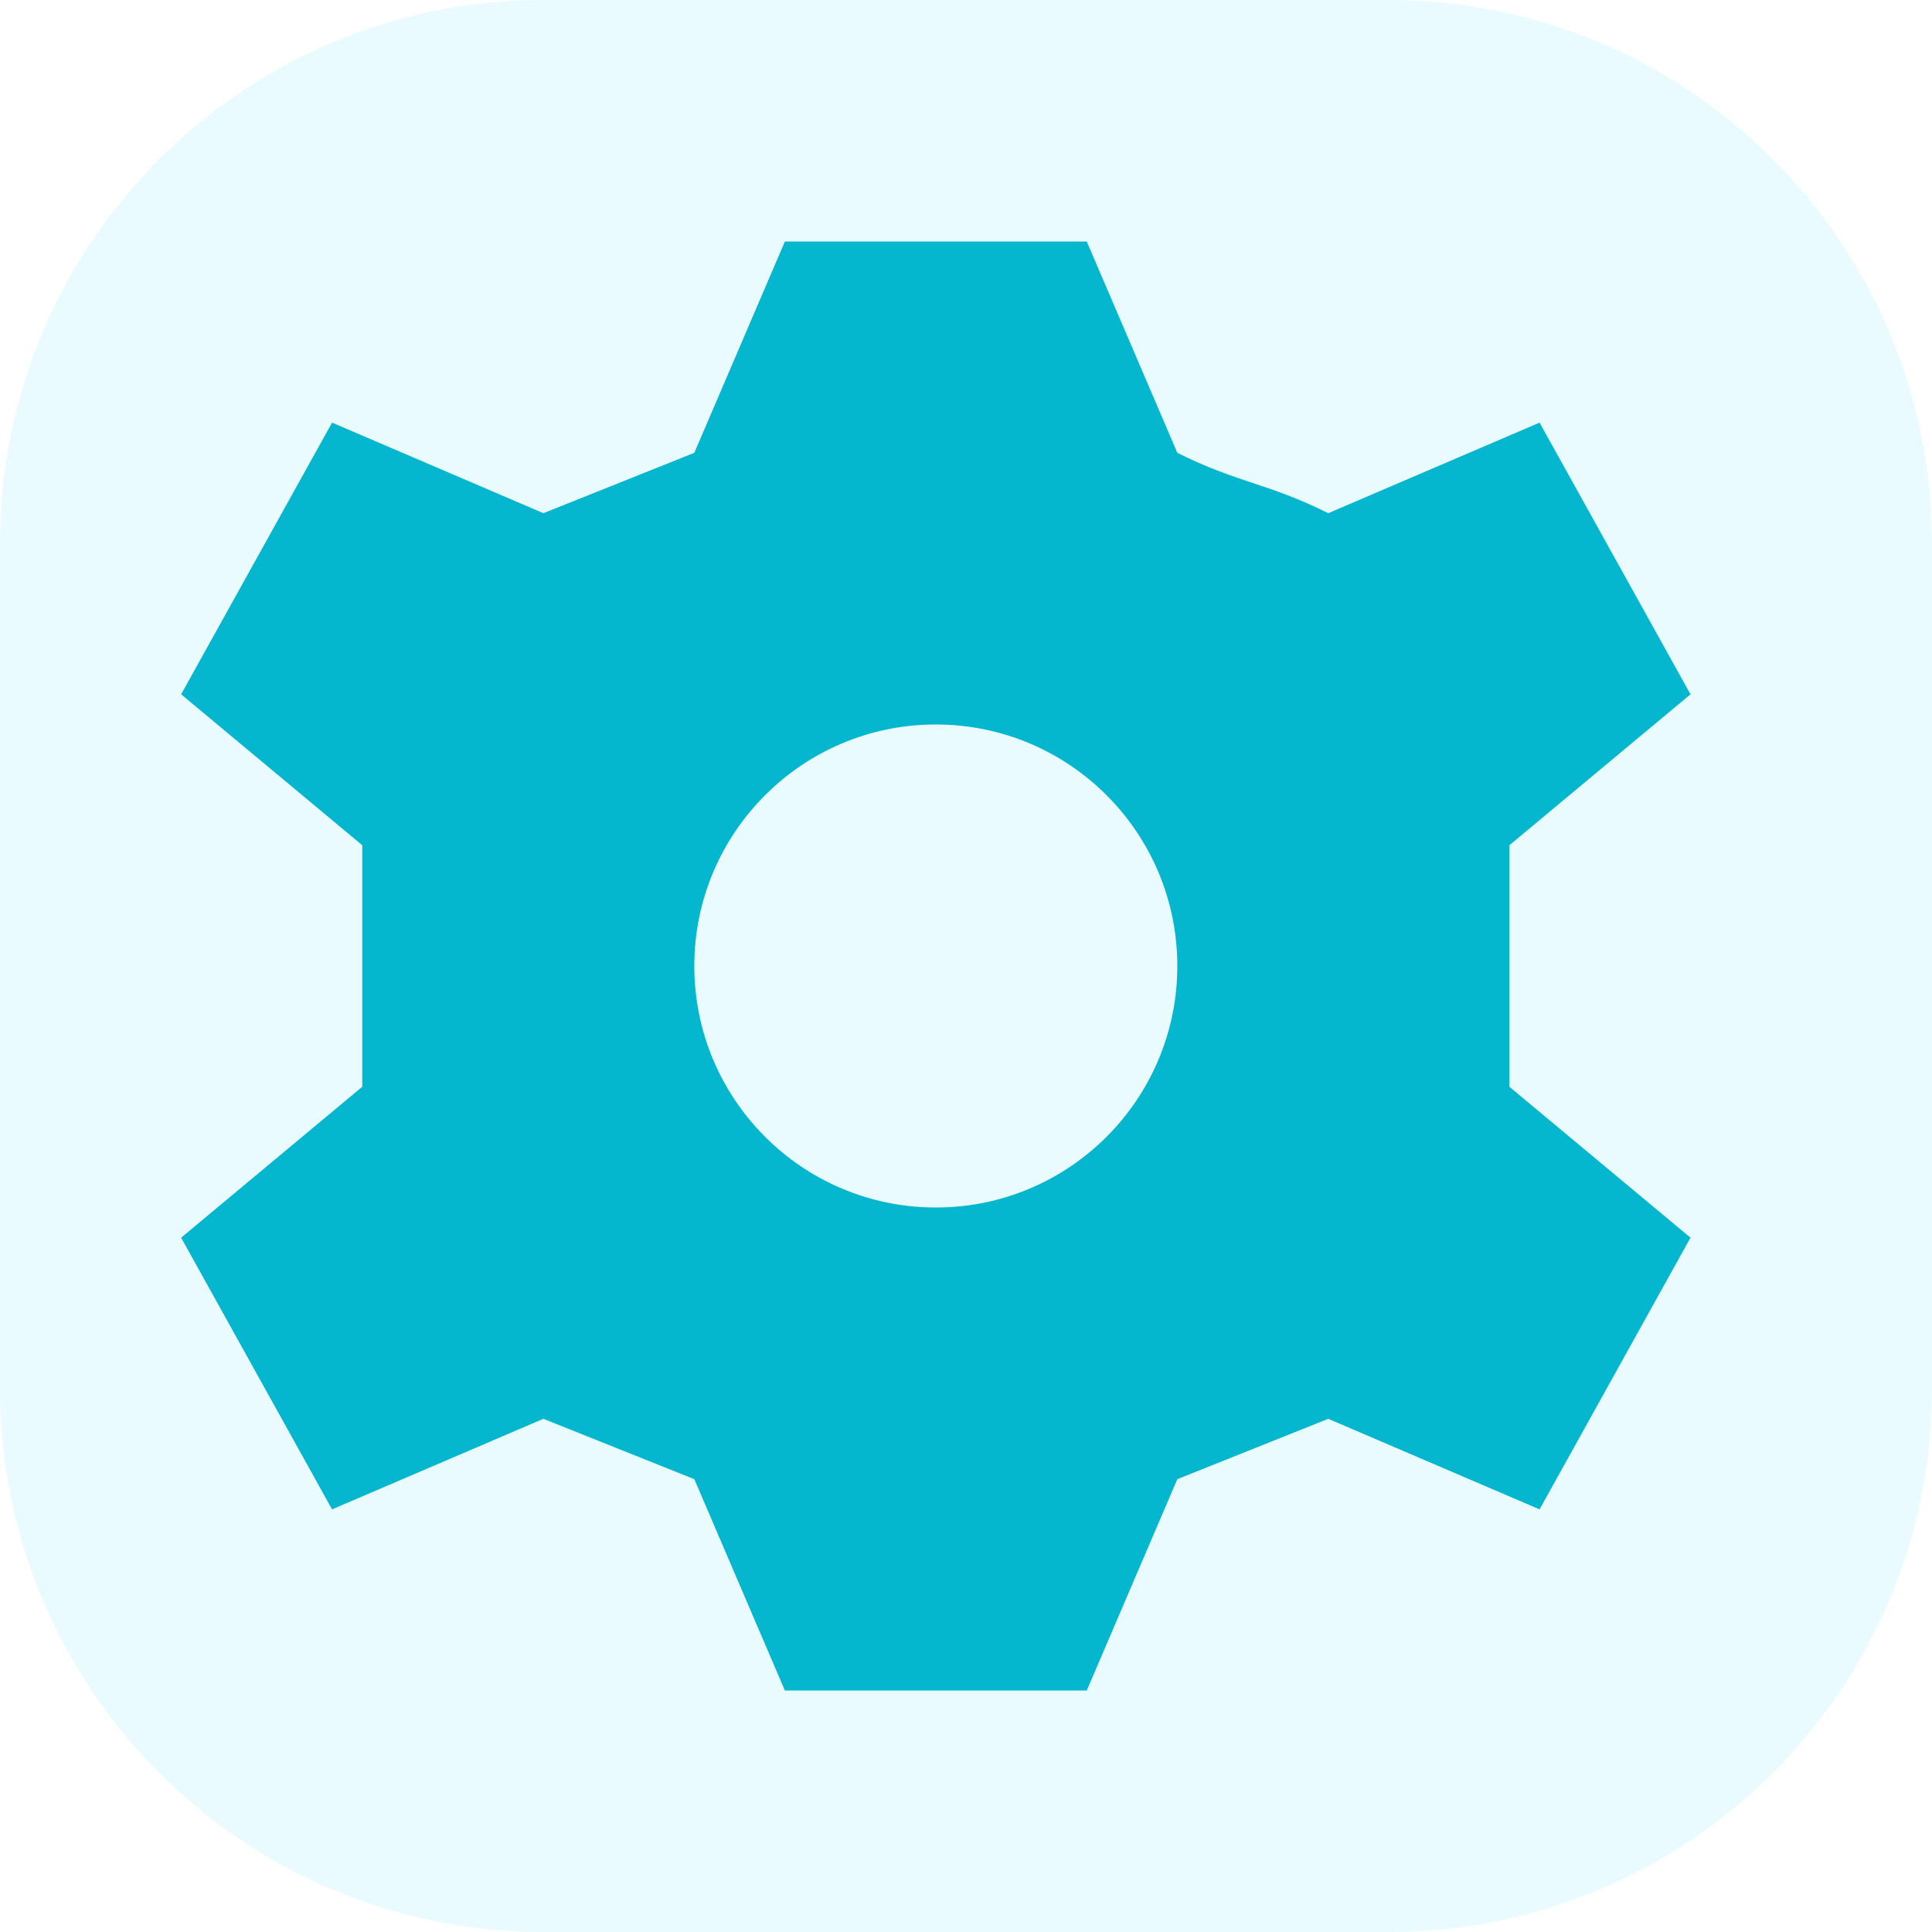
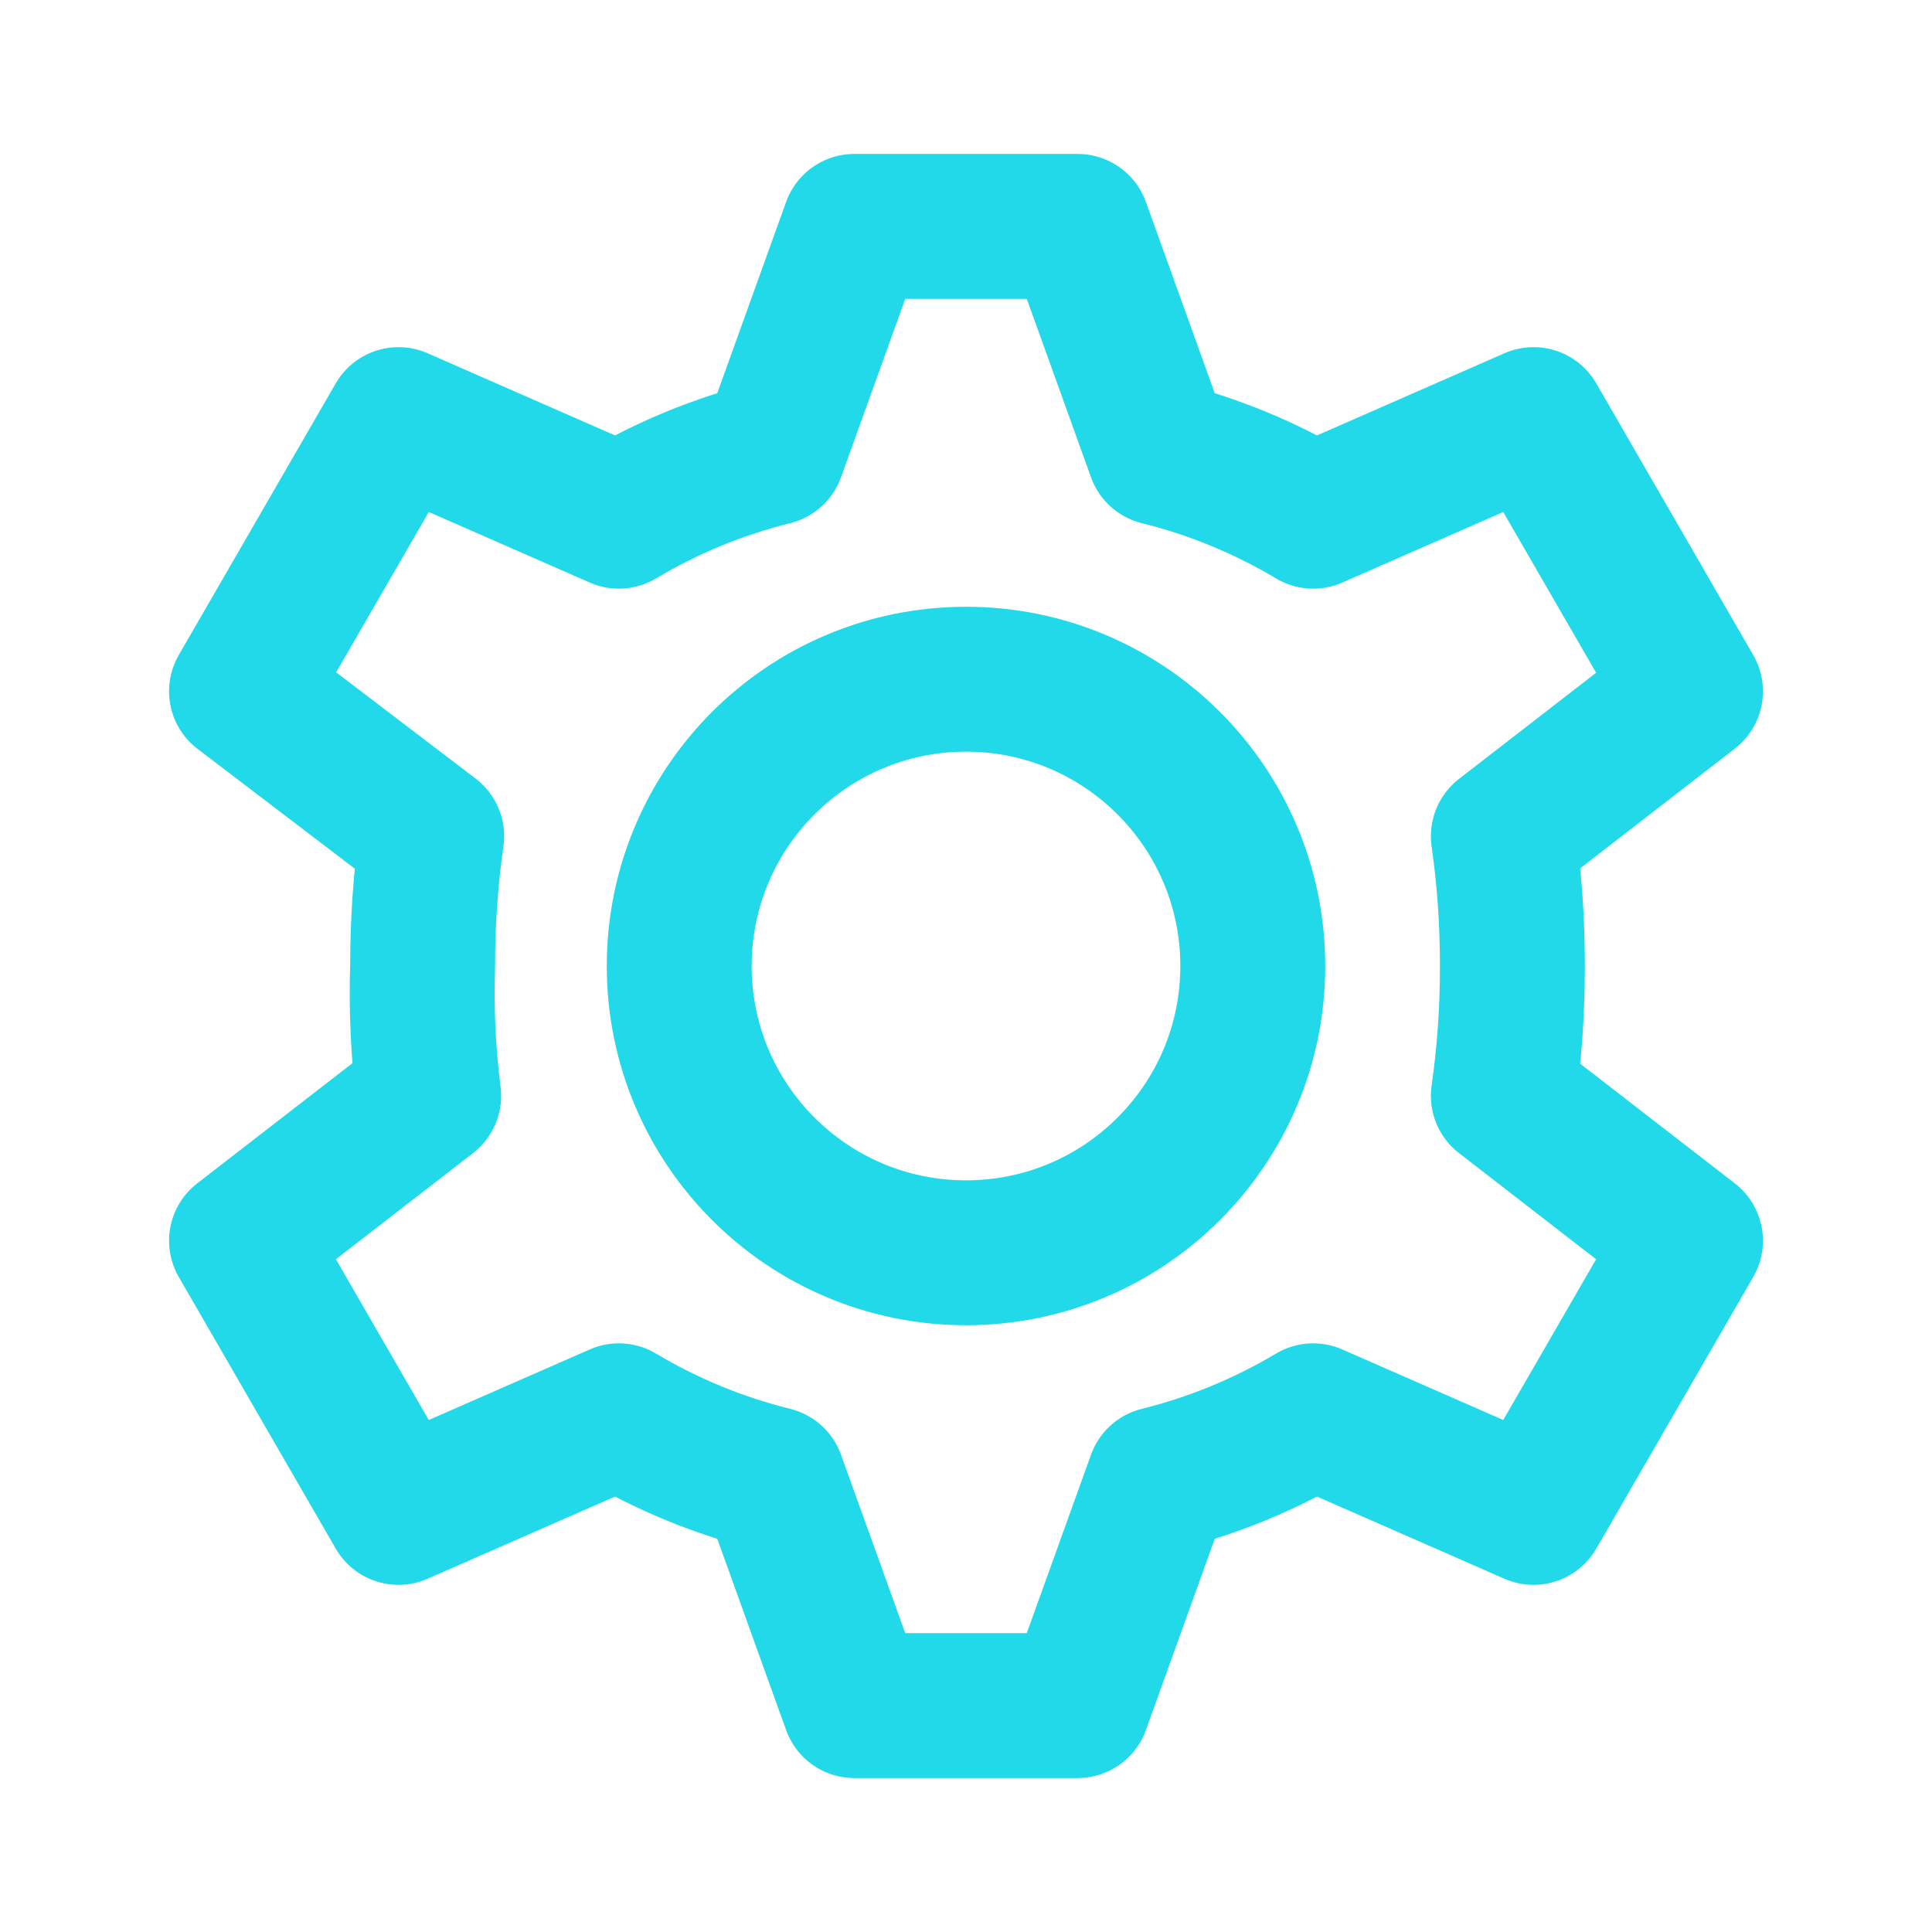
- <svg xmlns="http://www.w3.org/2000/svg" viewBox="0 0 64 64">
-   <rect width="64" height="64" rx="18" fill="#e9fbff" />
-   <path fill="#05b7ce" d="M36 8 39 15c2 1 3 1 5 2l7-3 5 9-6 5v8l6 5-5 9-7-3-5 2-3 7H26l-3-7-5-2-7 3-5-9 6-5v-8l-6-5 5-9 7 3 5-2 3-7h10Zm-5 16a8 8 0 1 0 0 16 8 8 0 0 0 0-16Z" />
+ <svg xmlns="http://www.w3.org/2000/svg" viewBox="0 0 64 64" fill="none" aria-hidden="true">
+   <path d="M35.7 7.5 38.4 15a18.8 18.8 0 0 1 5.1 2.1l7.3-3.2 5.2 9-6.2 4.8c.2 1.4.3 2.8.3 4.3s-.1 2.9-.3 4.3l6.2 4.8-5.2 9-7.3-3.2a18.8 18.8 0 0 1-5.1 2.1l-2.7 7.5H28.3L25.6 49a18.8 18.8 0 0 1-5.1-2.1l-7.3 3.2-5.2-9 6.2-4.8A27 27 0 0 1 14 32c0-1.5.1-2.9.3-4.3L8 22.9l5.2-9 7.3 3.2a18.8 18.8 0 0 1 5.1-2.1l2.7-7.5h7.4Z" stroke="#21d9e8" stroke-width="4.8" stroke-linejoin="round" />
+   <circle cx="32" cy="32" r="9.5" stroke="#21d9e8" stroke-width="4.8" />
</svg>
